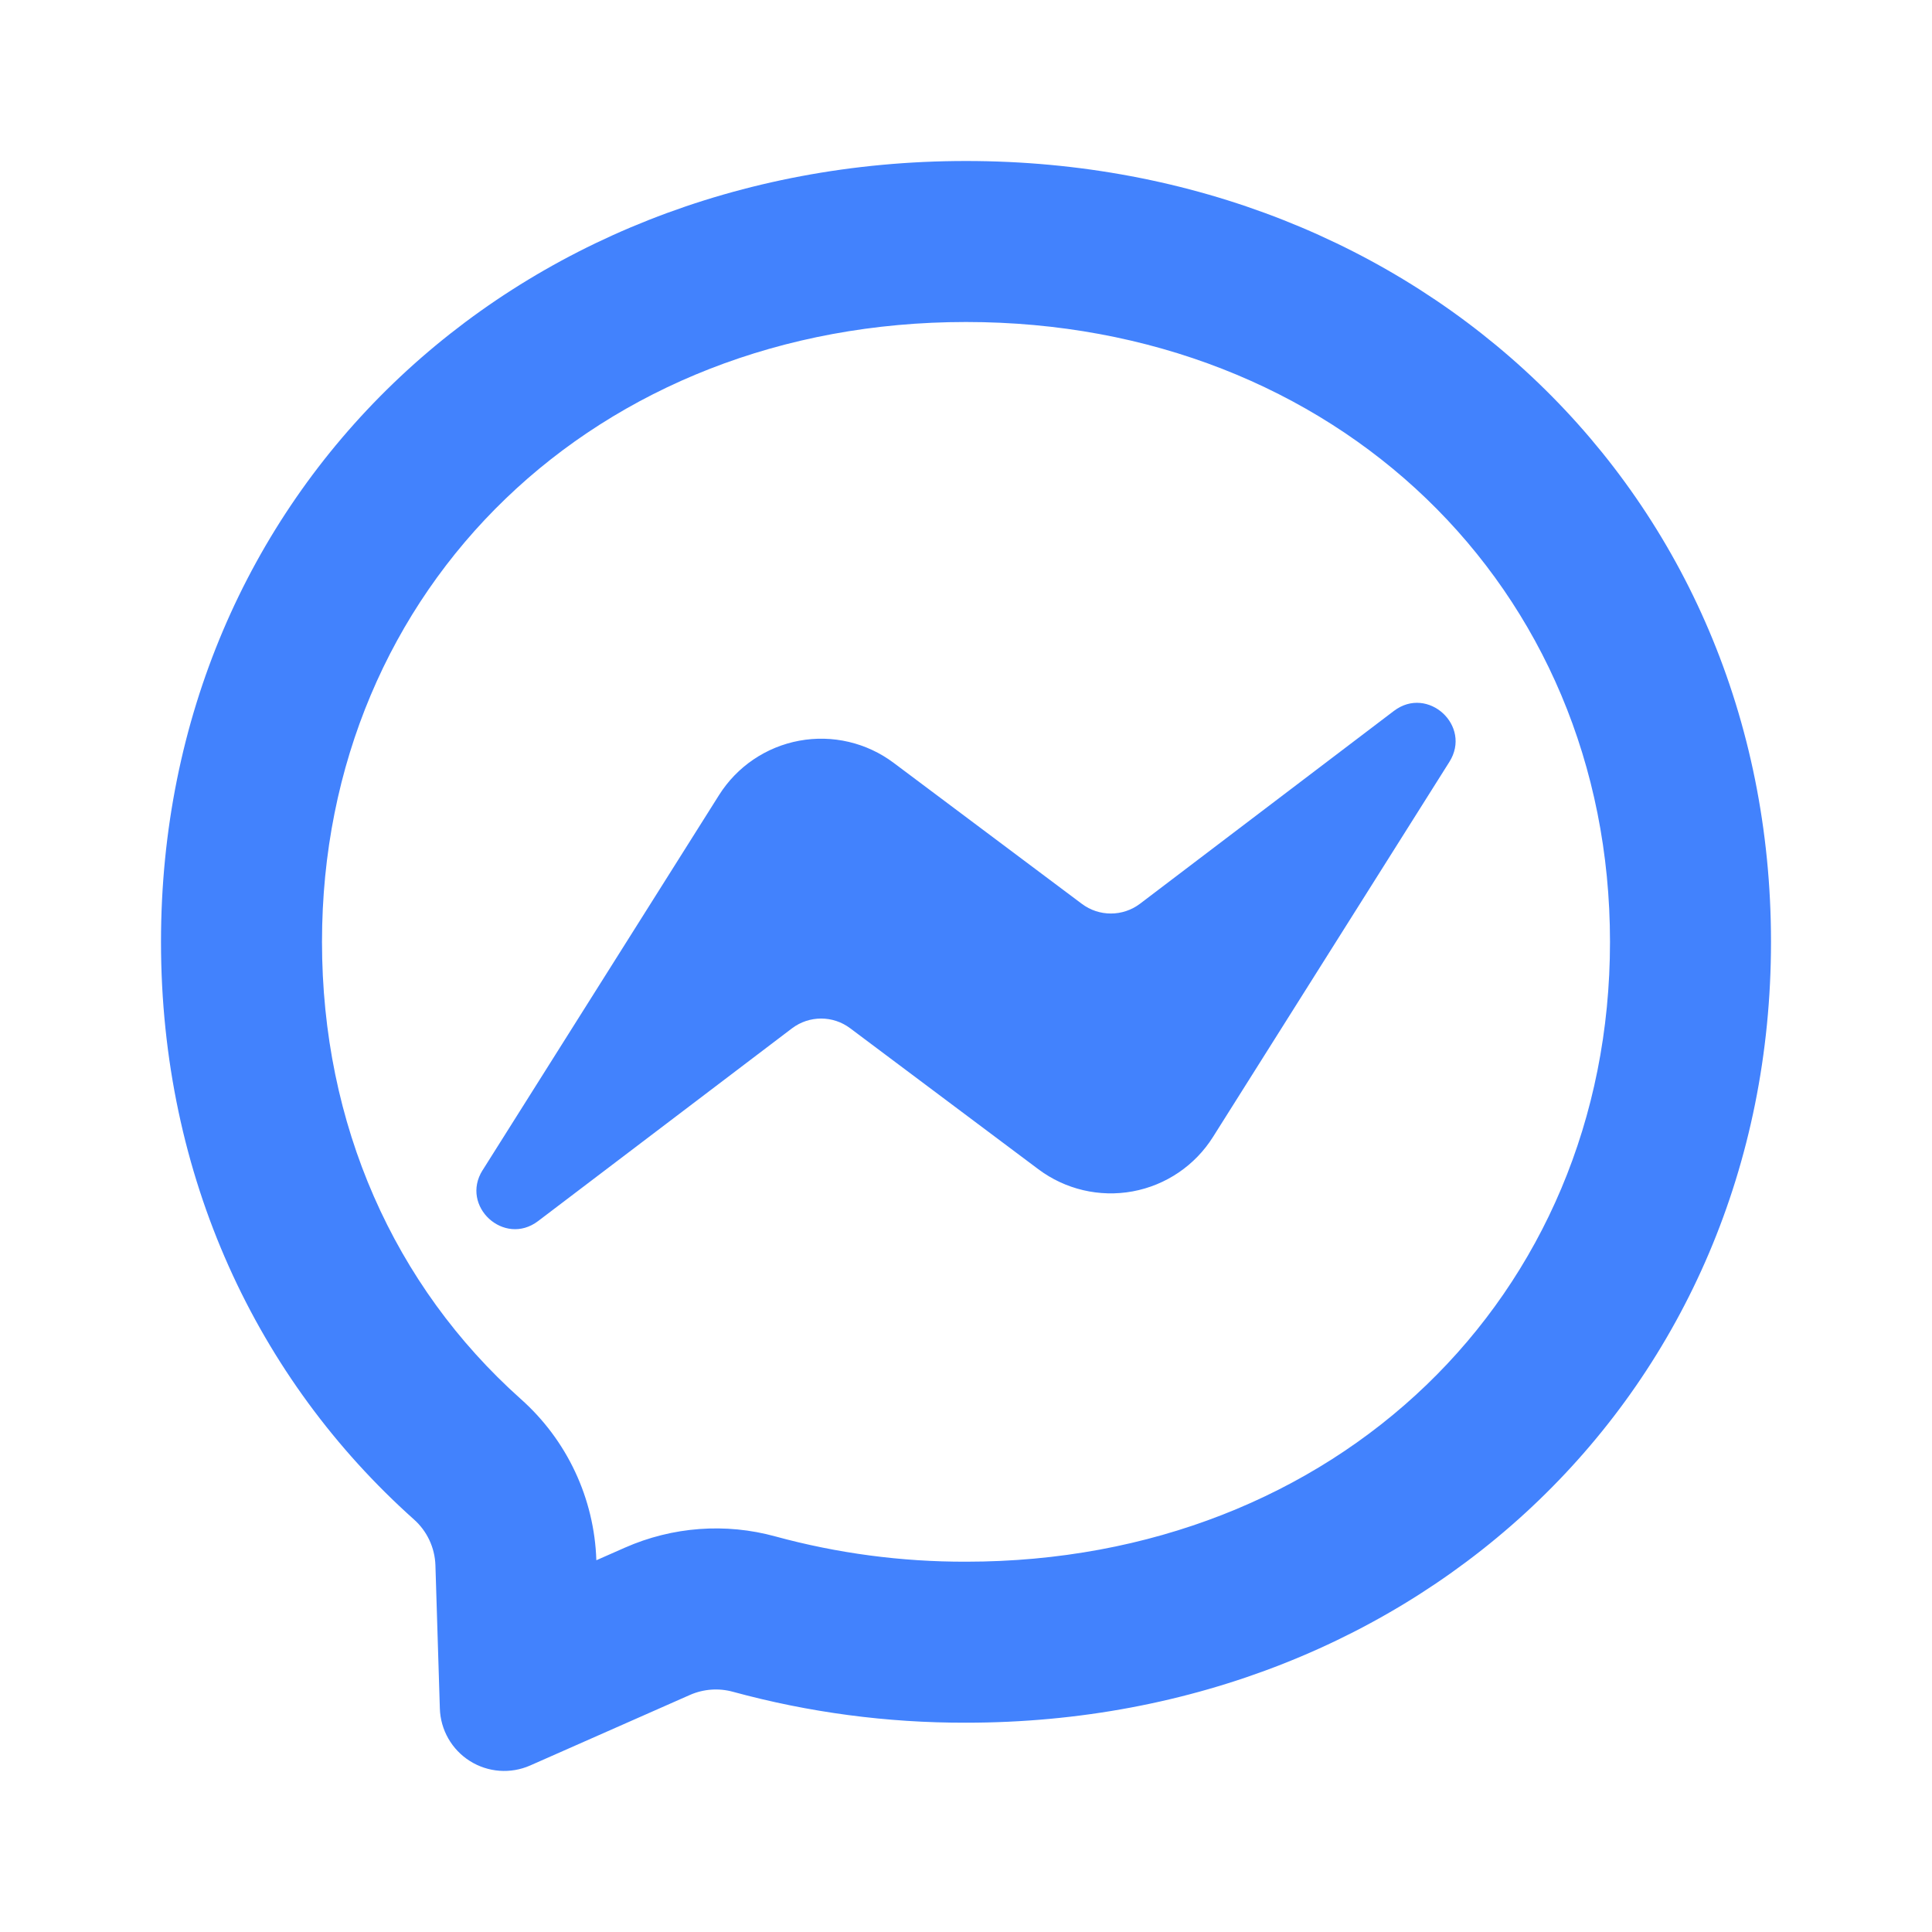
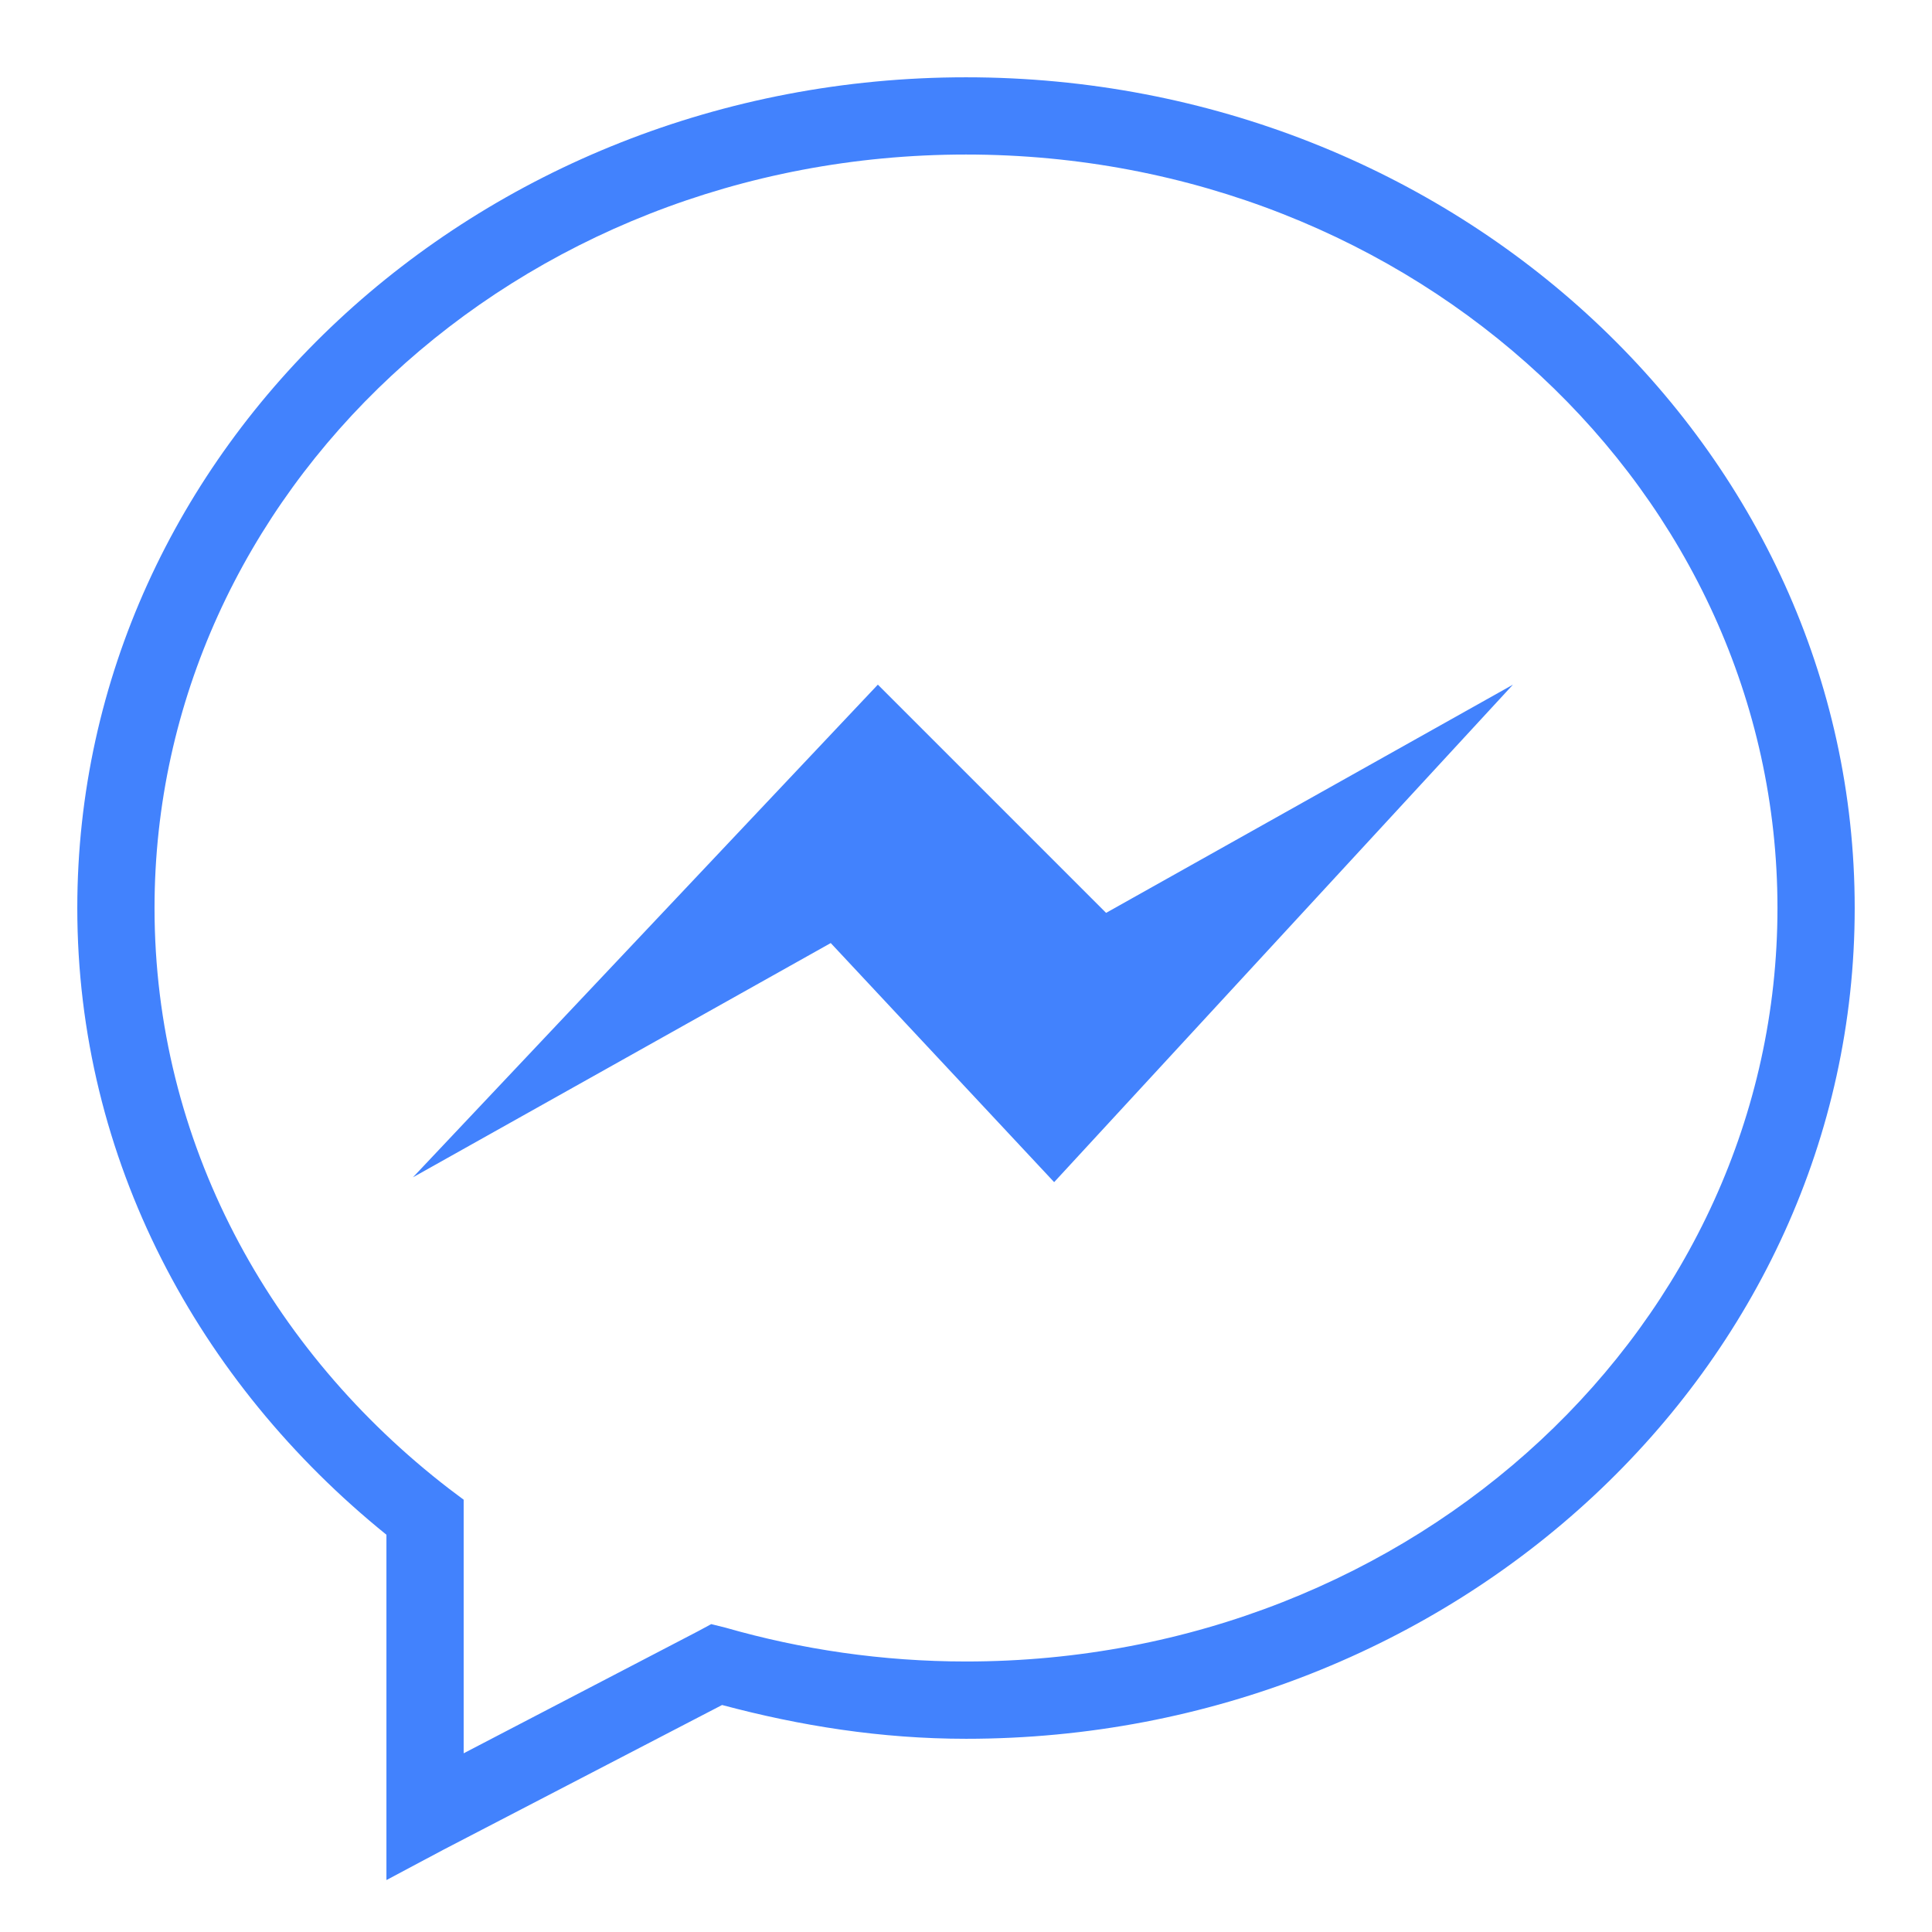
- <svg xmlns="http://www.w3.org/2000/svg" t="1657799894918" class="icon" viewBox="0 0 1024 1024" version="1.1" p-id="2786" width="128" height="128">
-   <defs>
-     <style type="text/css">@font-face { font-family: feedback-iconfont; src: url("//at.alicdn.com/t/font_1031158_u69w8yhxdu.woff2?t=1630033759944") format("woff2"), url("//at.alicdn.com/t/font_1031158_u69w8yhxdu.woff?t=1630033759944") format("woff"), url("//at.alicdn.com/t/font_1031158_u69w8yhxdu.ttf?t=1630033759944") format("truetype"); }
- </style>
-   </defs>
-   <path d="M331.264 820.267c25.173-11.093 53.333-13.184 79.701-5.931 32.853 8.96 66.773 13.483 101.035 13.397 195.627 0 341.333-140.245 341.333-328.533S707.627 170.667 512 170.667s-341.333 140.245-341.333 328.533c0 96.853 38.229 182.272 105.216 242.176a119.467 119.467 0 0 1 40.192 85.589l15.189-6.699zM512 85.333c240.384 0 426.667 176.085 426.667 413.867 0 237.781-186.283 413.867-426.667 413.867a464.811 464.811 0 0 1-123.52-16.384 34.133 34.133 0 0 0-22.784 1.664l-84.651 37.376a34.133 34.133 0 0 1-47.915-30.165l-2.347-75.947a34.005 34.005 0 0 0-11.435-24.32C136.32 731.093 85.333 623.659 85.333 499.2 85.333 261.419 271.659 85.333 512 85.333zM255.787 620.245l125.312-198.827a64 64 0 0 1 92.587-17.067l99.669 74.667a25.6 25.6 0 0 0 30.848 0l134.613-102.229c17.963-13.611 41.429 7.893 29.397 27.008l-125.312 198.827a64 64 0 0 1-92.587 17.067l-99.669-74.667a25.6 25.6 0 0 0-30.848 0l-134.613 102.187c-17.963 13.611-41.429-7.893-29.397-27.008z" p-id="2787" fill="#4282fd" />
+ <svg xmlns="http://www.w3.org/2000/svg" viewBox="0 0 128 128" width="128px" height="128px">
+   <g id="surface116301907">
+     <path style=" stroke:none;fill-rule:nonzero;fill:rgb(25.882%,50.98%,99.216%);fill-opacity:1;" d="M 64 5.121 C 31.609 5.121 5.121 29.691 5.121 60.16 C 5.121 76.82 13.141 91.609 25.602 101.68 L 25.602 124.559 L 29.359 122.559 L 47.84 112.961 C 53 114.34 58.371 115.199 64 115.199 C 96.391 115.199 122.879 90.629 122.879 60.16 C 122.879 29.691 96.391 5.121 64 5.121 Z M 64 10.238 C 93.809 10.238 117.762 32.66 117.762 60.16 C 117.762 87.66 93.809 110.078 64 110.078 C 58.461 110.078 53.102 109.281 48.078 107.84 L 47.121 107.602 L 46.238 108.078 L 30.719 116.16 L 30.719 99.359 L 29.762 98.641 C 17.82 89.449 10.238 75.621 10.238 60.16 C 10.238 32.66 34.191 10.238 64 10.238 Z M 58.16 45.359 L 27.359 78 L 55.039 62.48 L 69.84 78.32 L 100.238 45.359 L 73.281 60.48 Z M 58.16 45.359 " />
+   </g>
</svg>
